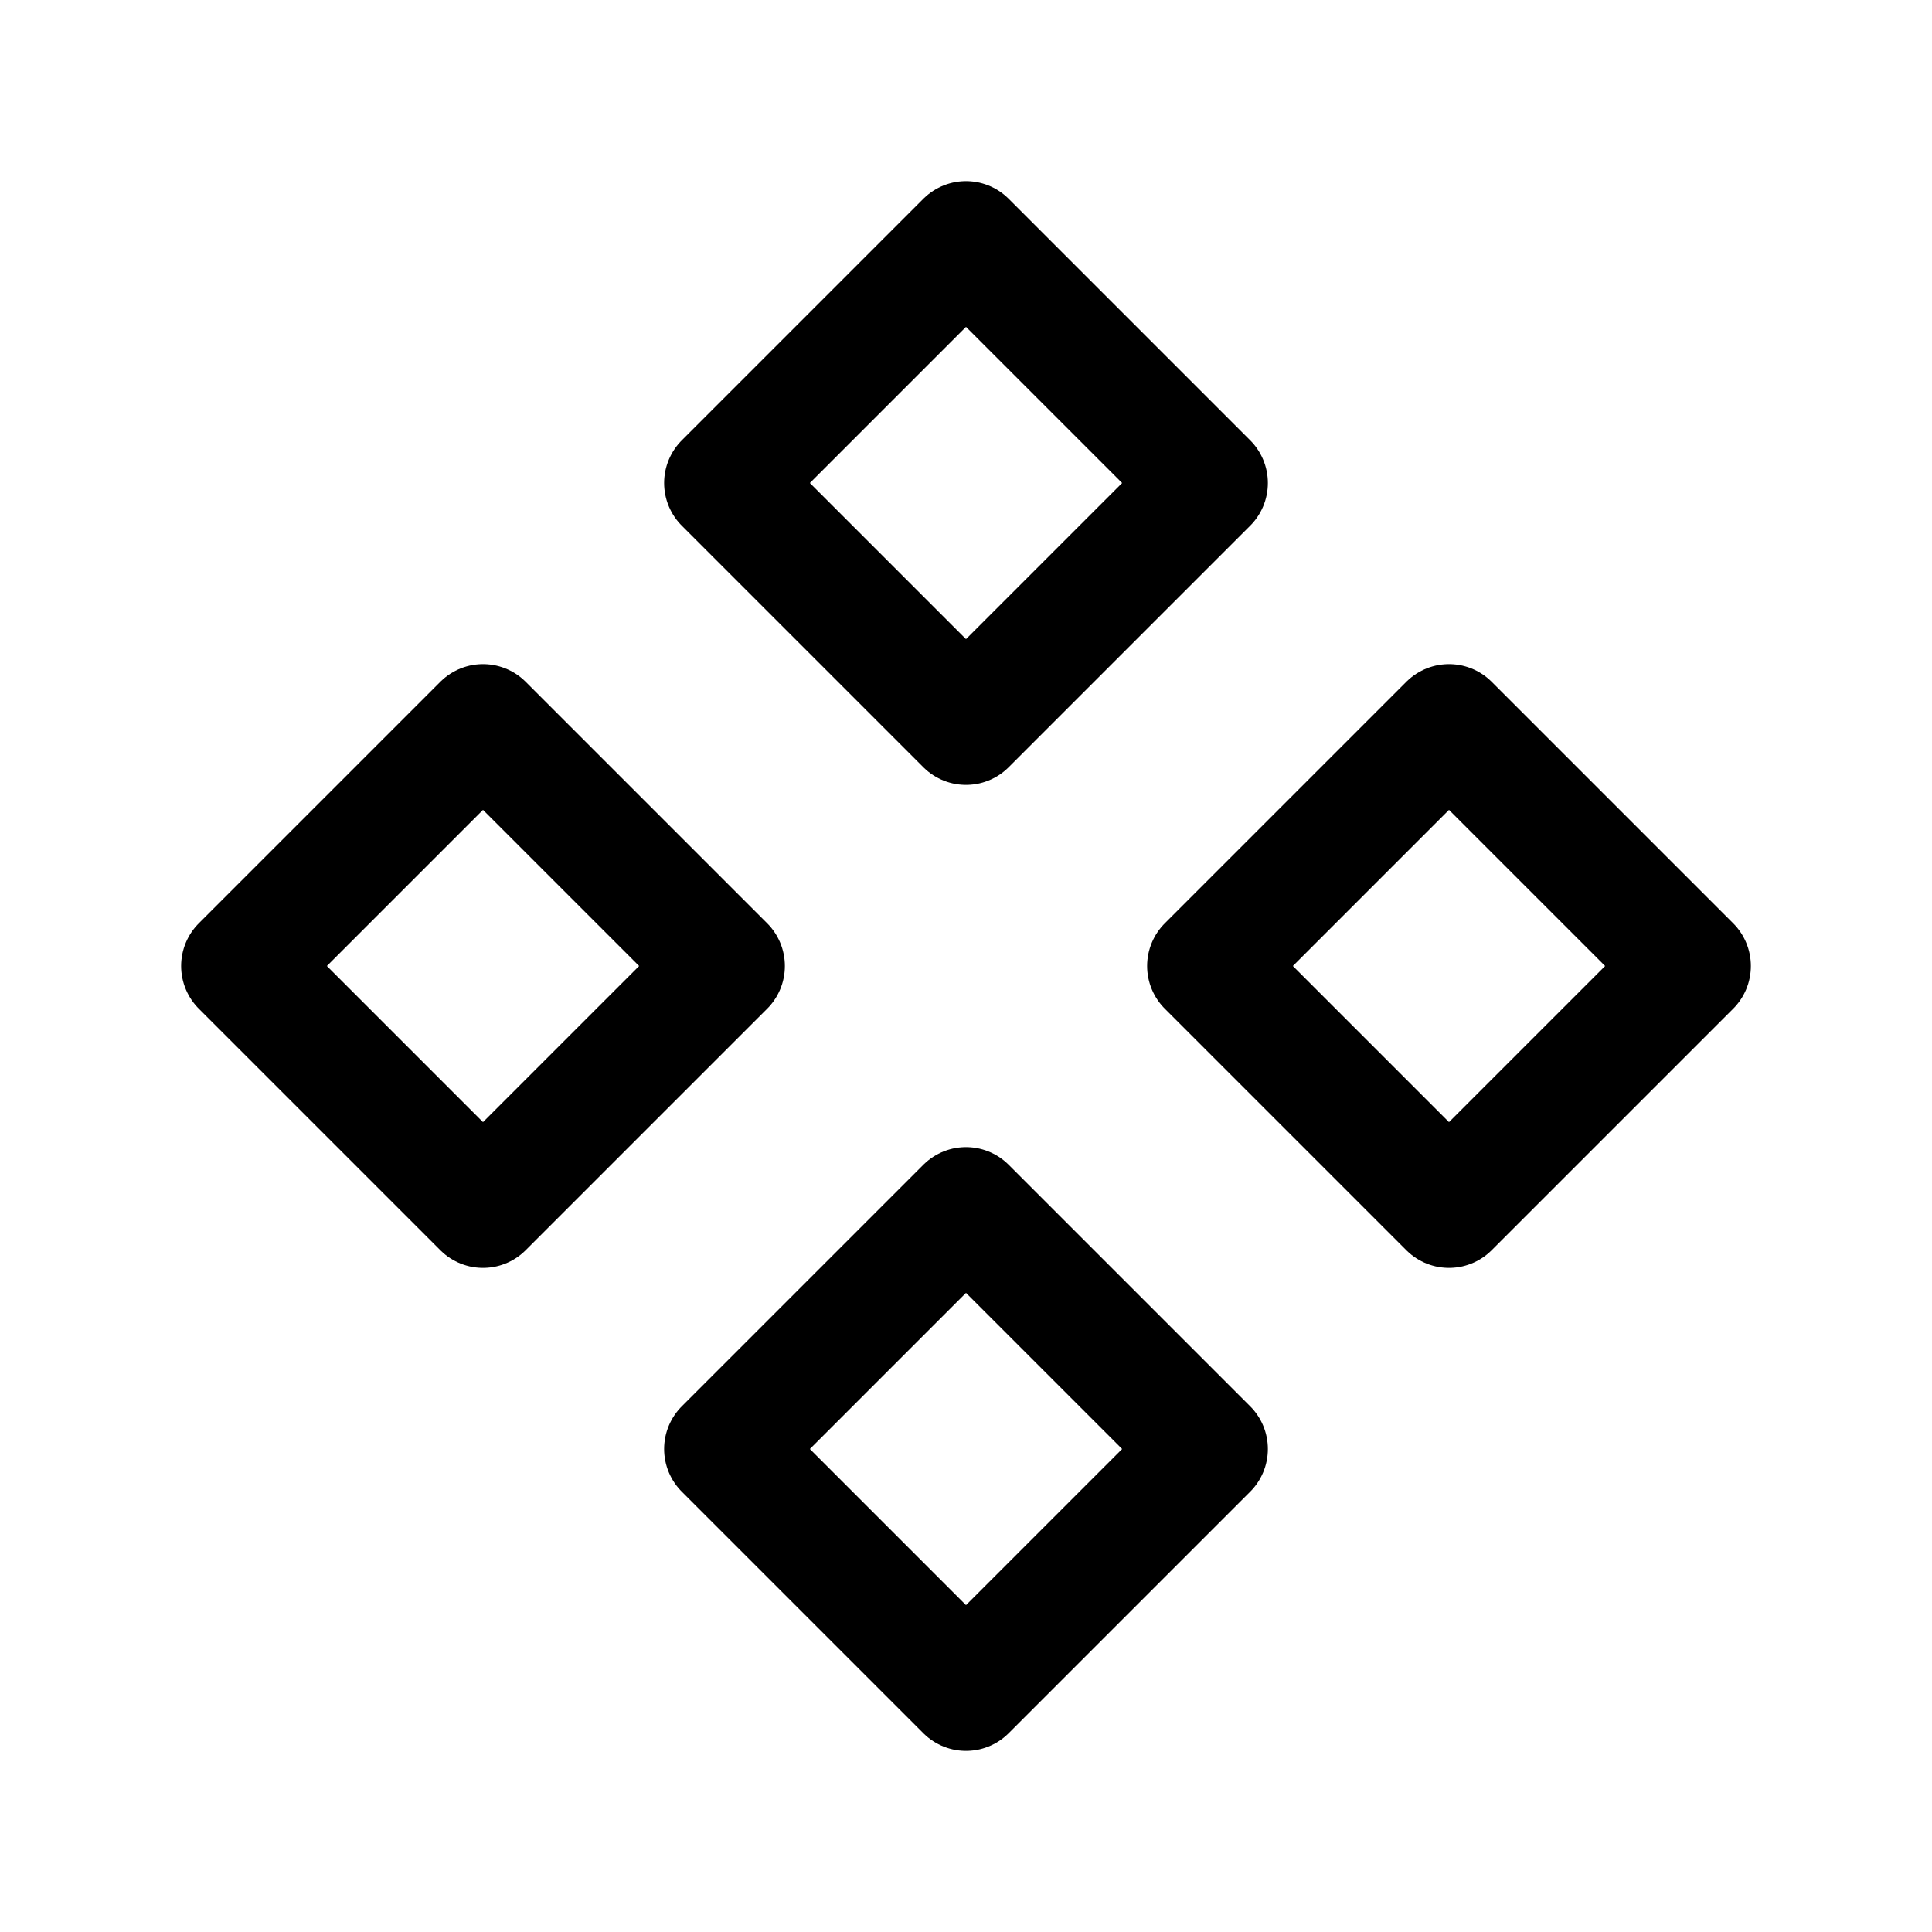
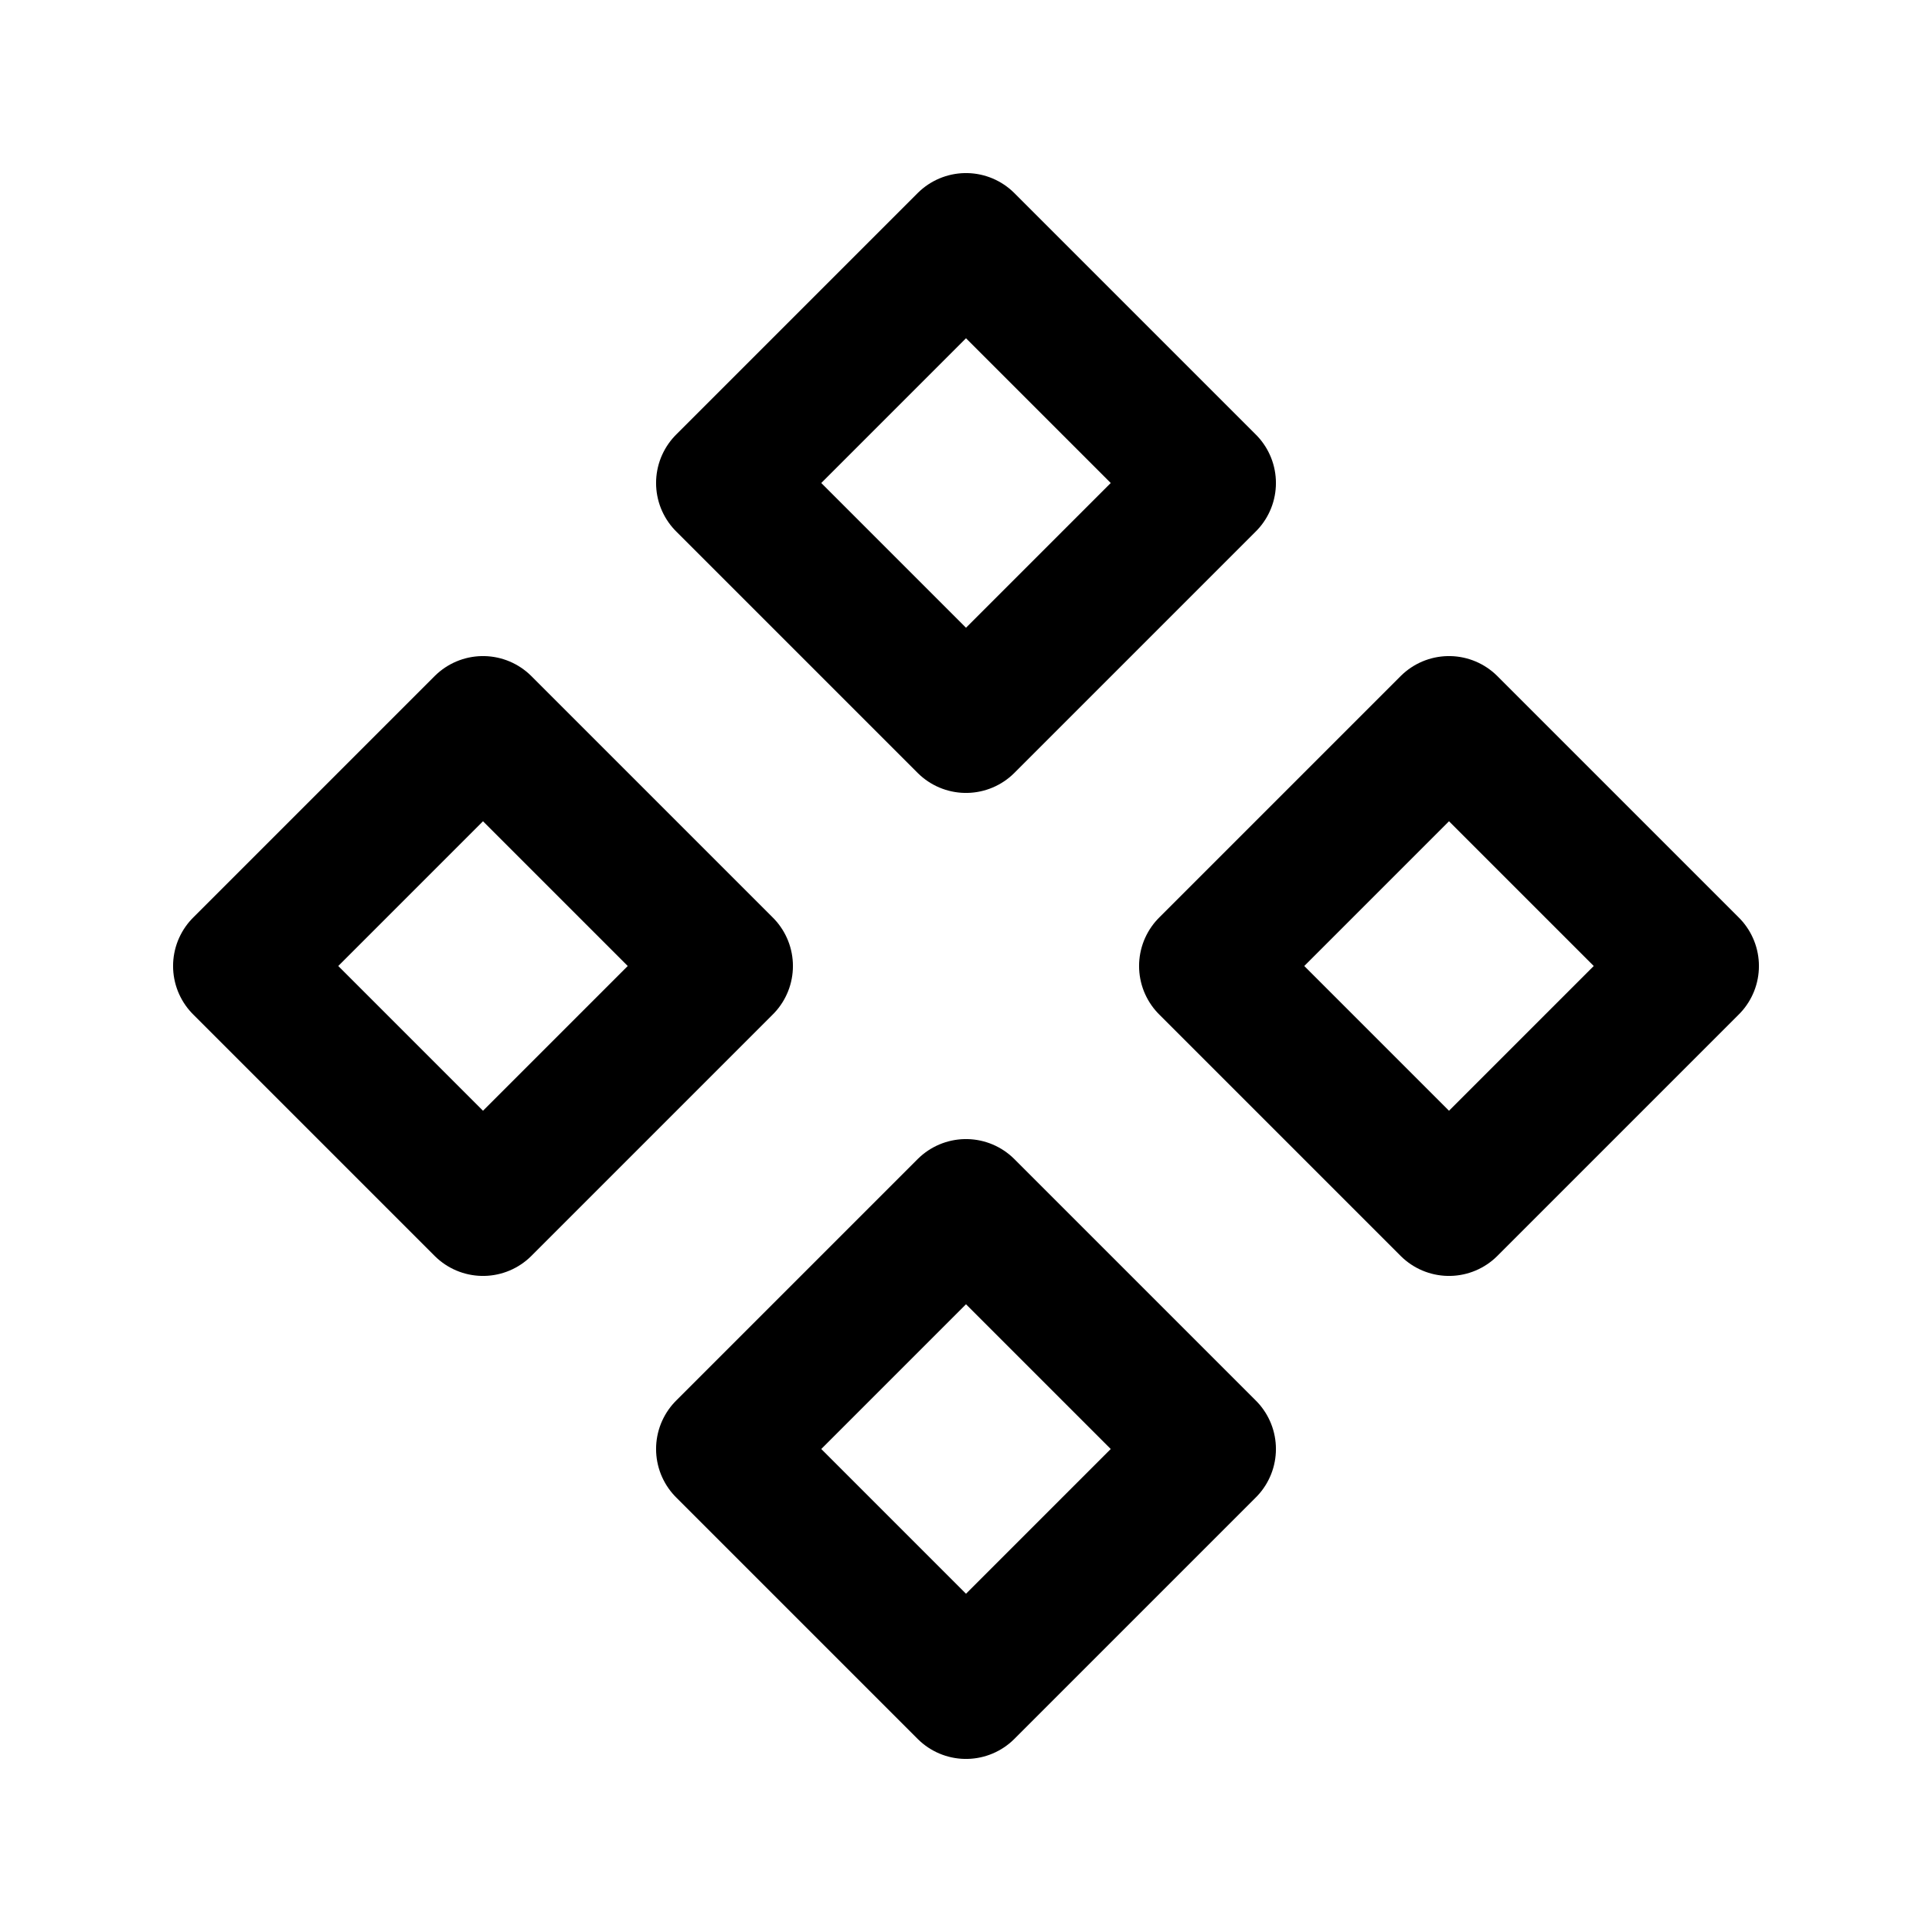
- <svg xmlns="http://www.w3.org/2000/svg" class="icon icon-tabler icon-tabler-components" width="24" height="24" viewBox="0 0 24 24" stroke-width="1.5" stroke="currentColor" fill="none" stroke-linecap="round" stroke-linejoin="round">
+ <svg xmlns="http://www.w3.org/2000/svg" class="icon icon-tabler icon-tabler-components" width="24" height="24" viewBox="0 0 24 24" stroke-width="1.7" stroke="currentColor" fill="none" stroke-linecap="round" stroke-linejoin="round">
  <path stroke="none" d="M0 0h24v24H0z" fill="none" />
  <path d="M3 12l3 3l3 -3l-3 -3z" />
  <path d="M15 12l3 3l3 -3l-3 -3z" />
  <path d="M9 6l3 3l3 -3l-3 -3z" />
  <path d="M9 18l3 3l3 -3l-3 -3z" />
</svg>
